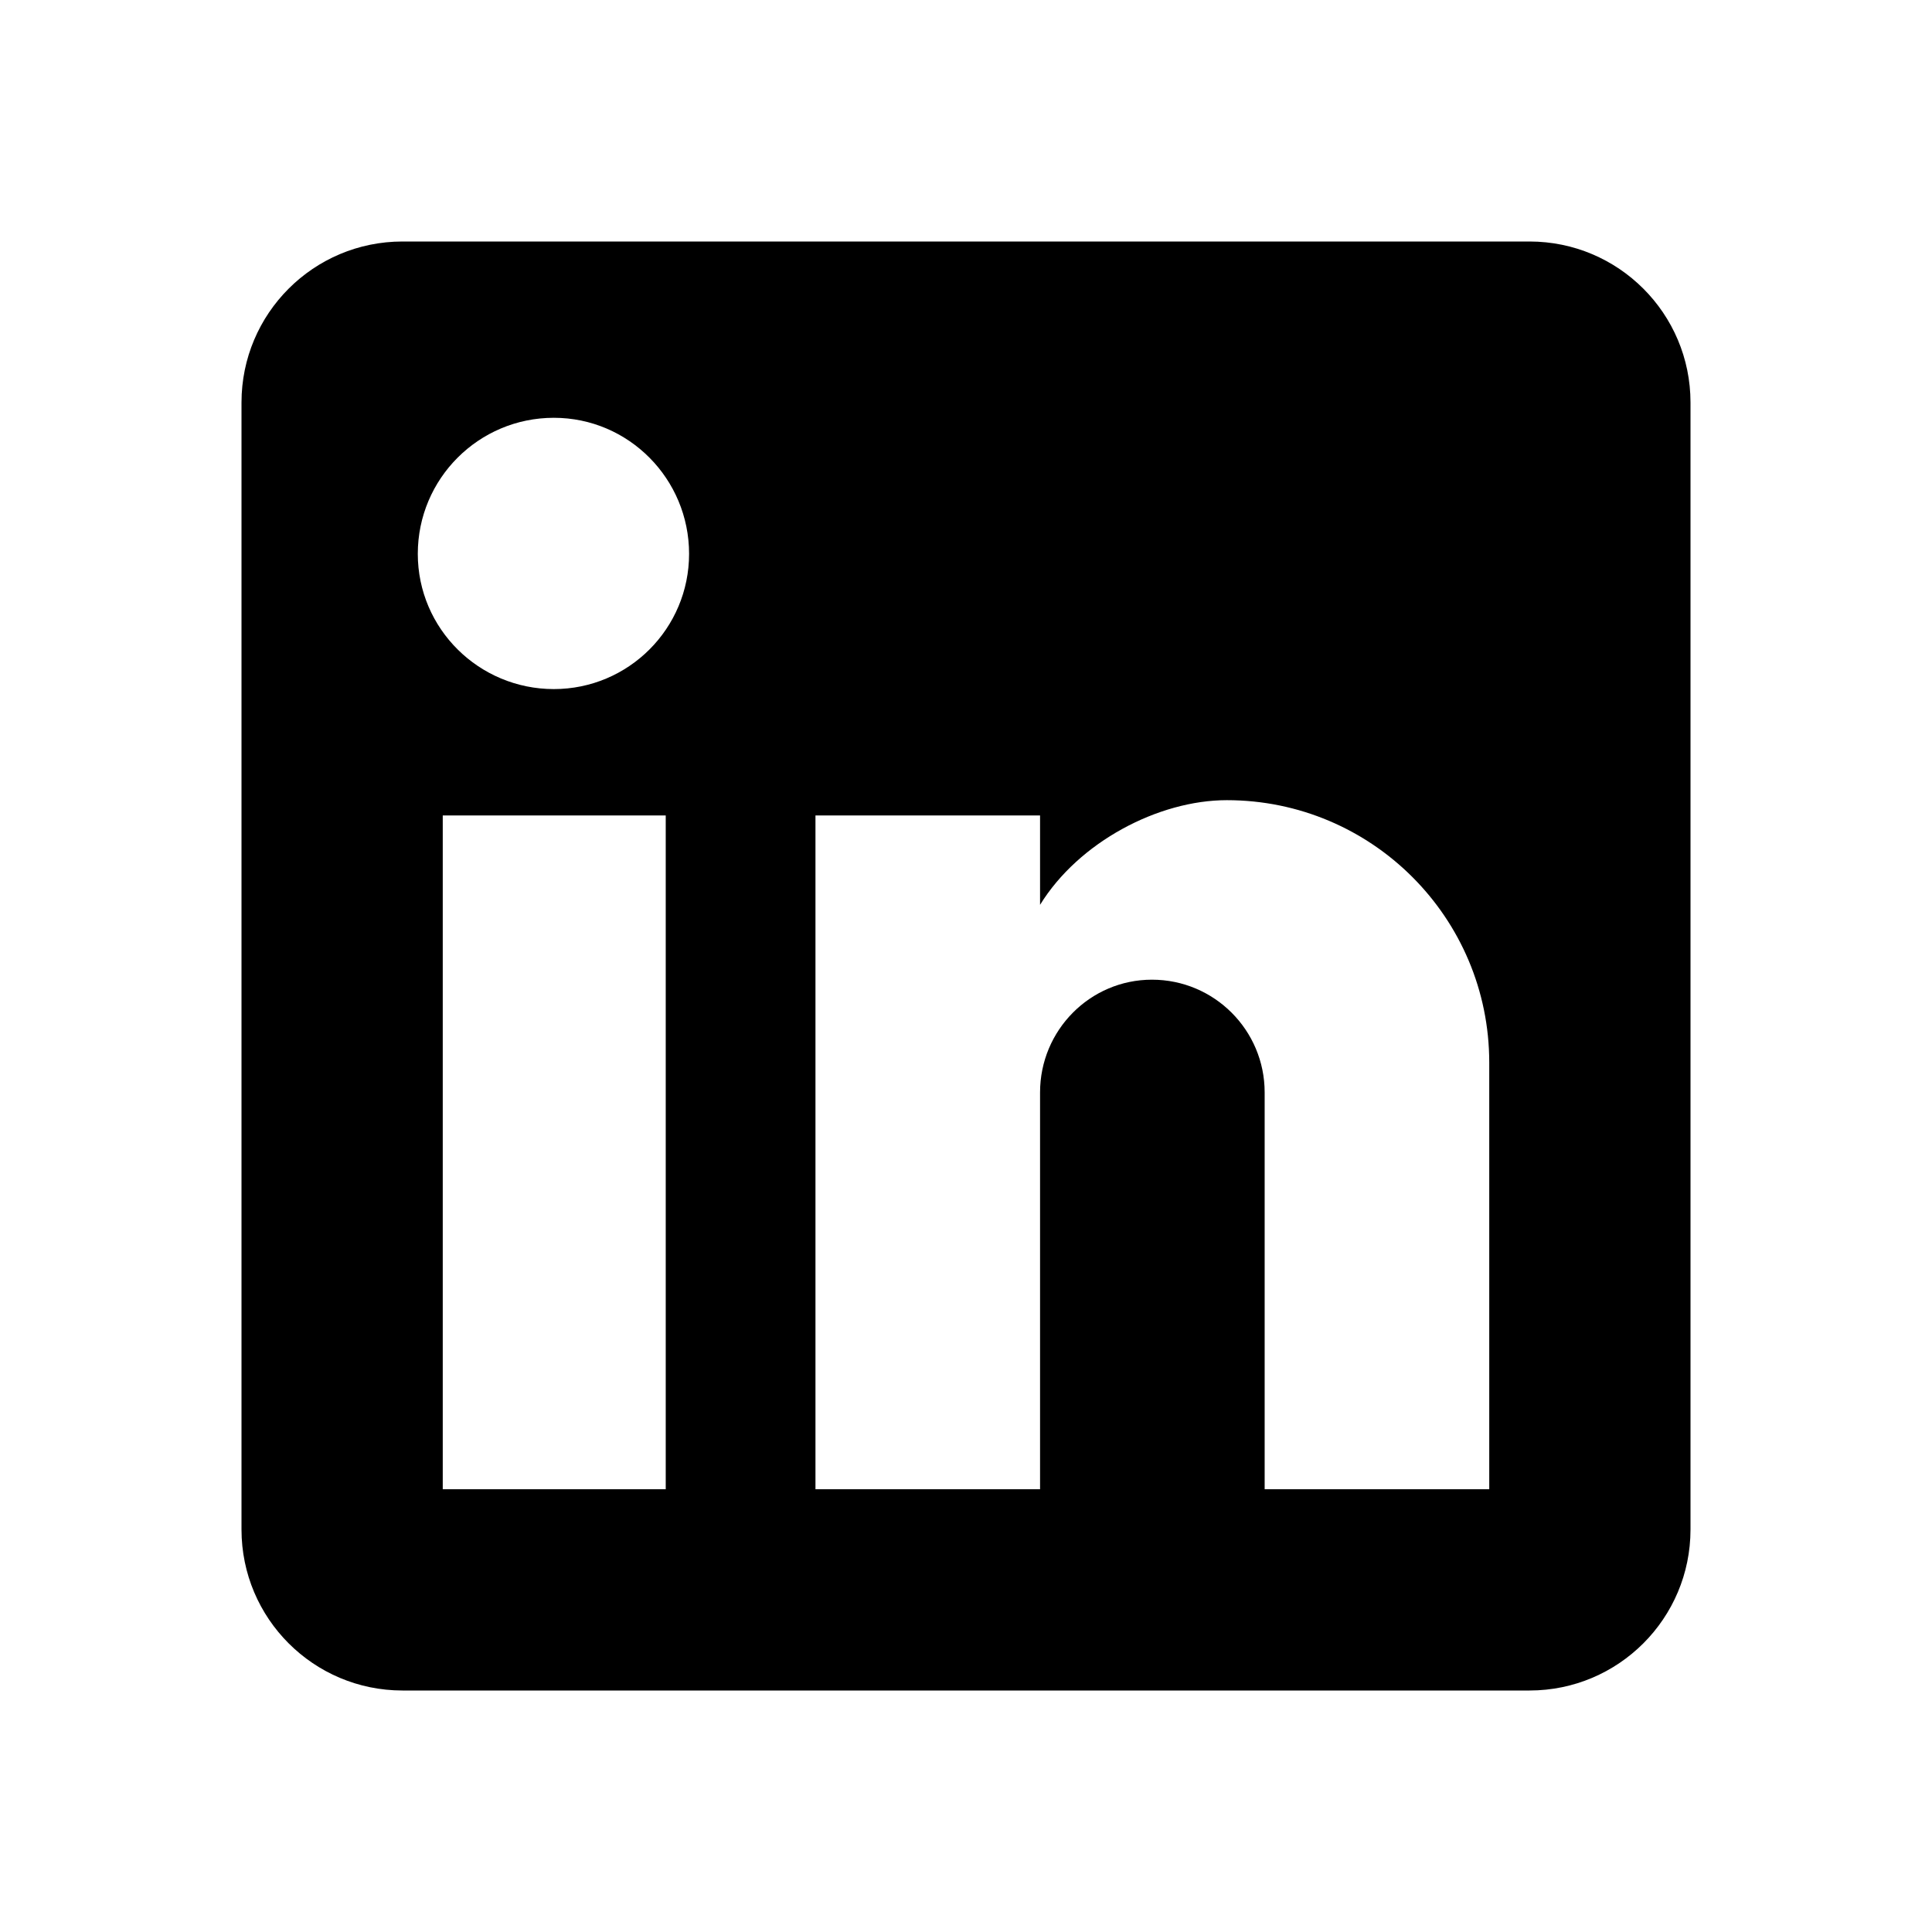
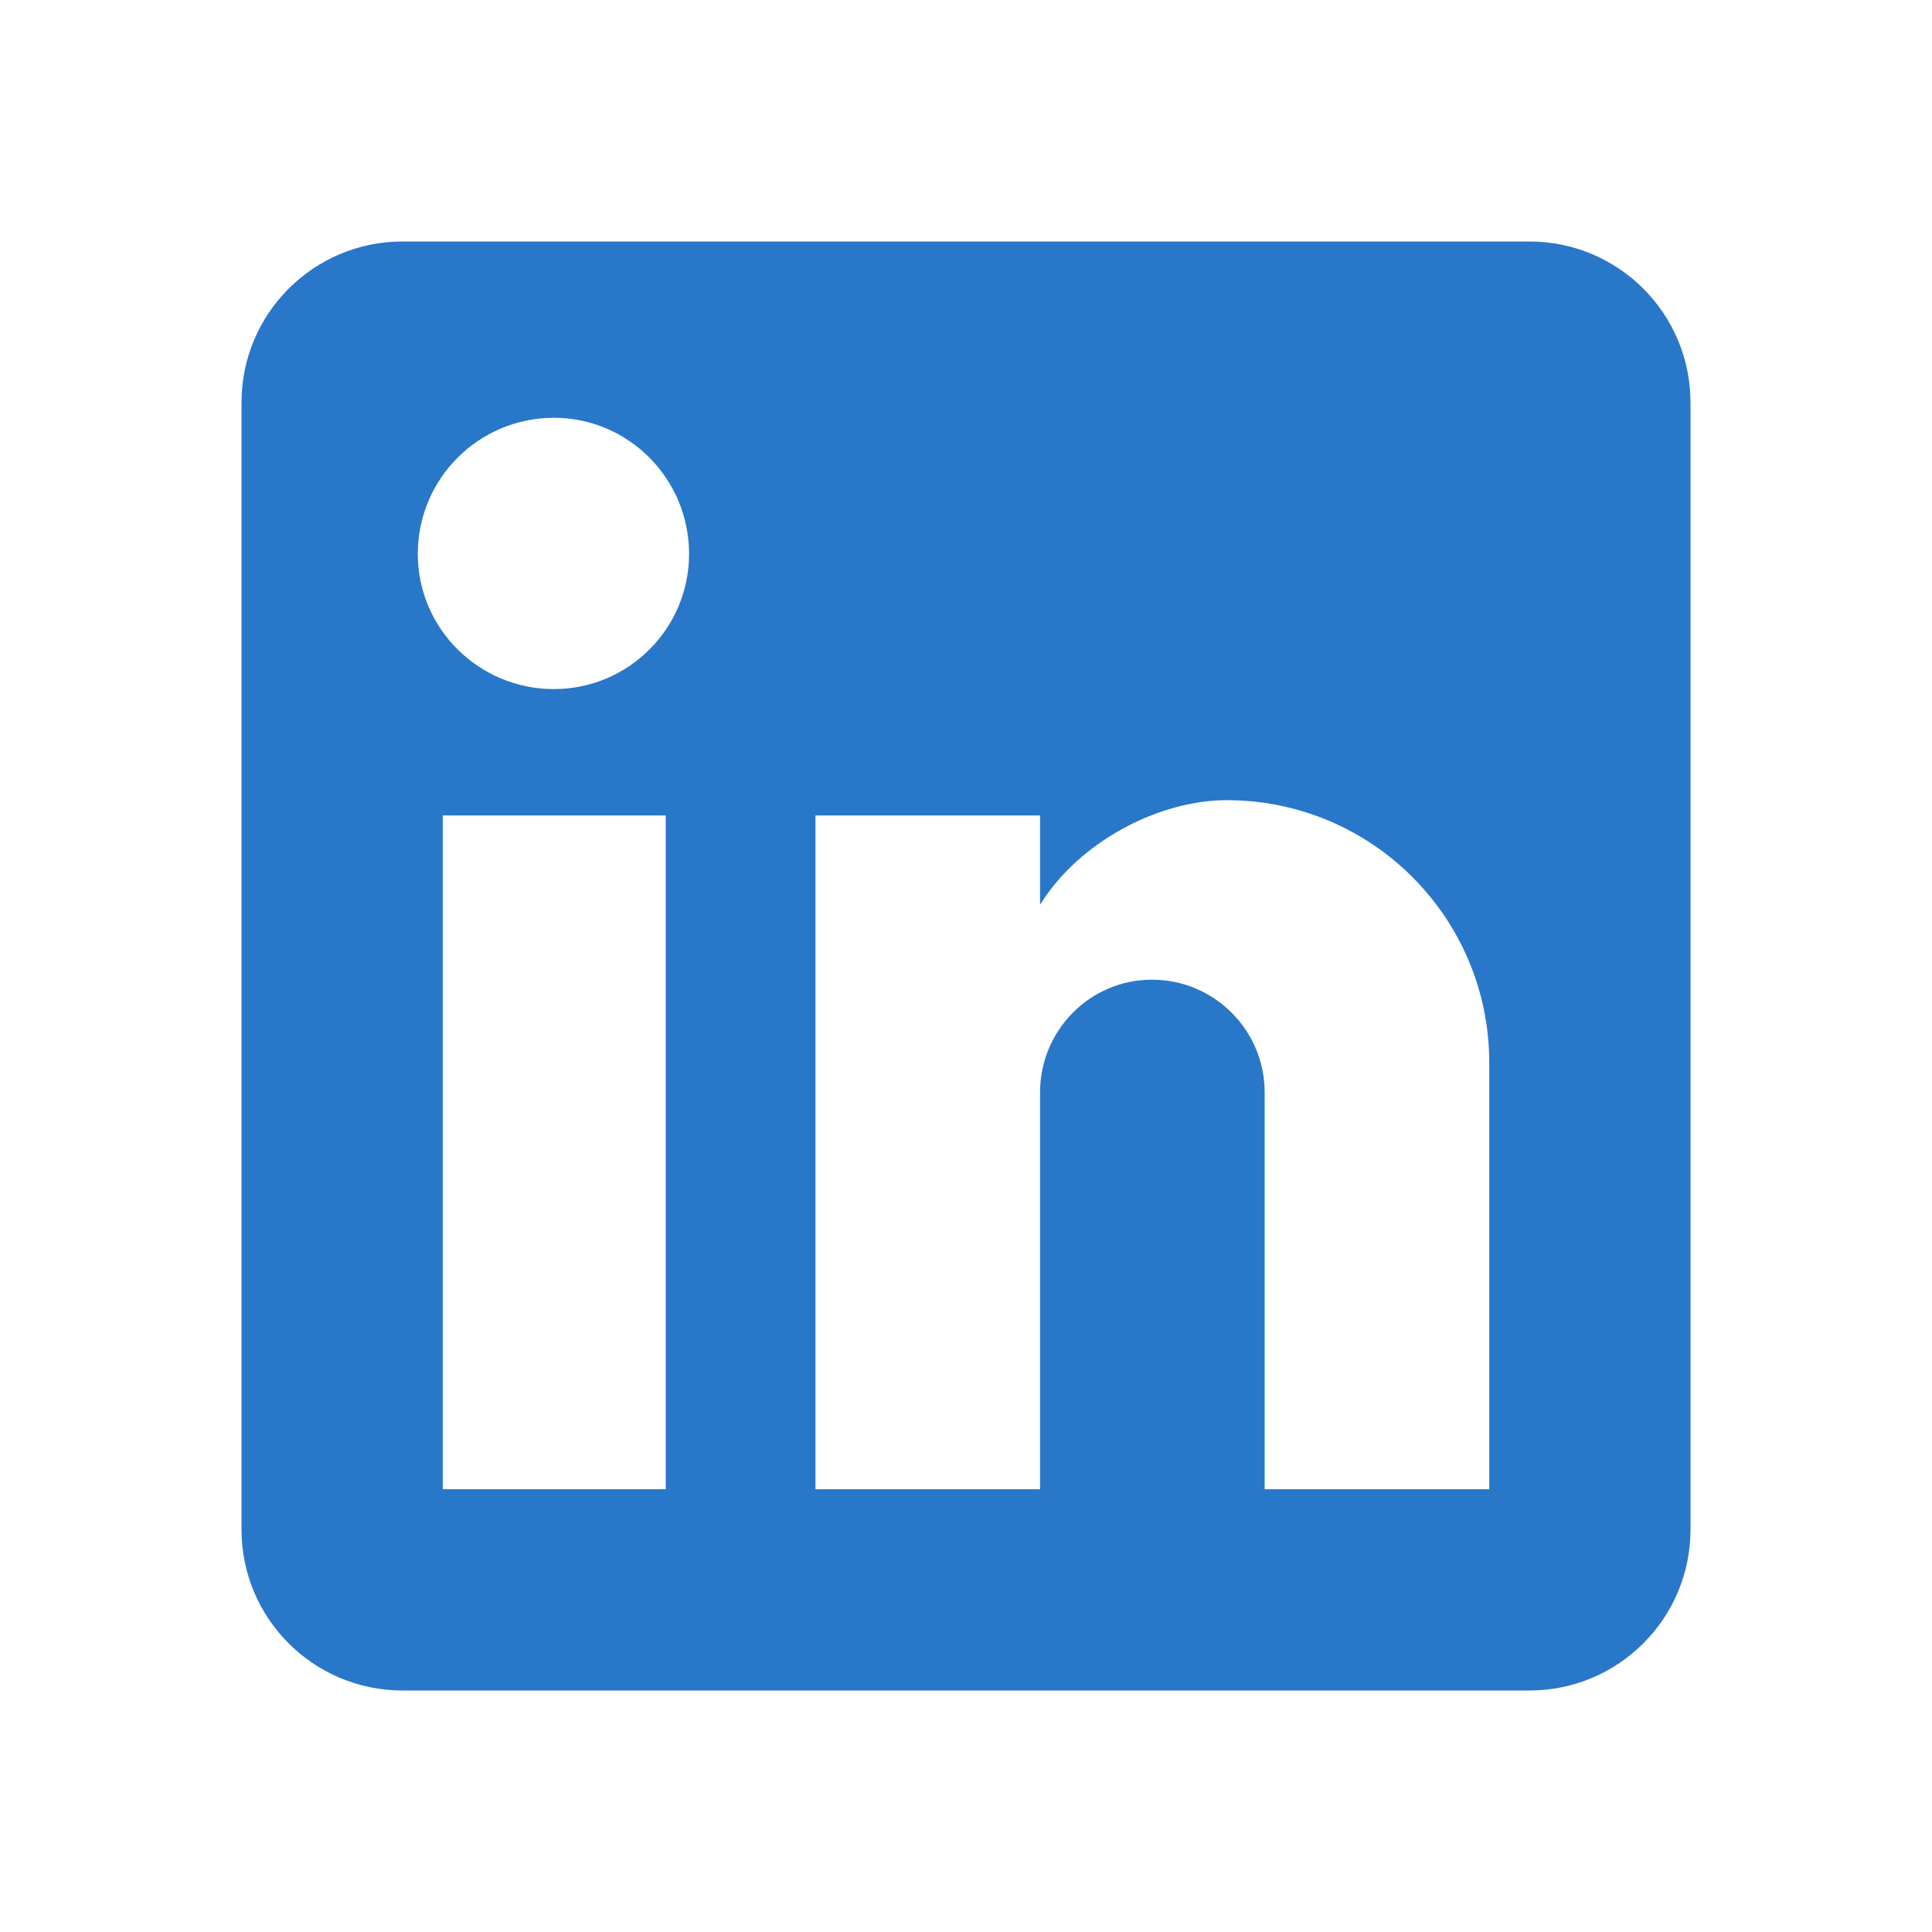
<svg xmlns="http://www.w3.org/2000/svg" version="1.1" width="24" height="24" viewBox="0 0 24 24">
-   <path d="M19 3A2 2 0 0 1 21 5V19A2 2 0 0 1 19 21H5A2 2 0 0 1 3 19V5A2 2 0 0 1 5 3H19M18.5 18.5V13.2A3.26 3.26 0 0 0 15.24 9.94C14.39 9.94 13.4 10.46 12.92 11.24V10.13H10.13V18.5H12.92V13.57C12.92 12.8 13.54 12.17 14.31 12.17A1.4 1.4 0 0 1 15.71 13.57V18.5H18.5M6.88 8.56A1.68 1.68 0 0 0 8.56 6.88C8.56 5.95 7.81 5.19 6.88 5.19A1.69 1.69 0 0 0 5.19 6.88C5.19 7.81 5.95 8.56 6.88 8.56M8.27 18.5V10.13H5.5V18.5H8.27Z" />
+   <path fill="#2977c9" d="M19 3A2 2 0 0 1 21 5V19A2 2 0 0 1 19 21H5A2 2 0 0 1 3 19V5A2 2 0 0 1 5 3H19M18.5 18.5V13.2A3.26 3.26 0 0 0 15.24 9.94C14.39 9.94 13.4 10.46 12.92 11.24V10.13H10.13V18.5H12.92V13.57C12.92 12.8 13.54 12.17 14.31 12.17A1.4 1.4 0 0 1 15.71 13.57V18.5H18.5M6.88 8.56A1.68 1.68 0 0 0 8.56 6.88C8.56 5.95 7.81 5.19 6.88 5.19A1.69 1.69 0 0 0 5.19 6.88C5.19 7.81 5.95 8.56 6.88 8.56M8.27 18.5V10.13H5.5V18.5H8.27Z" />
</svg>
